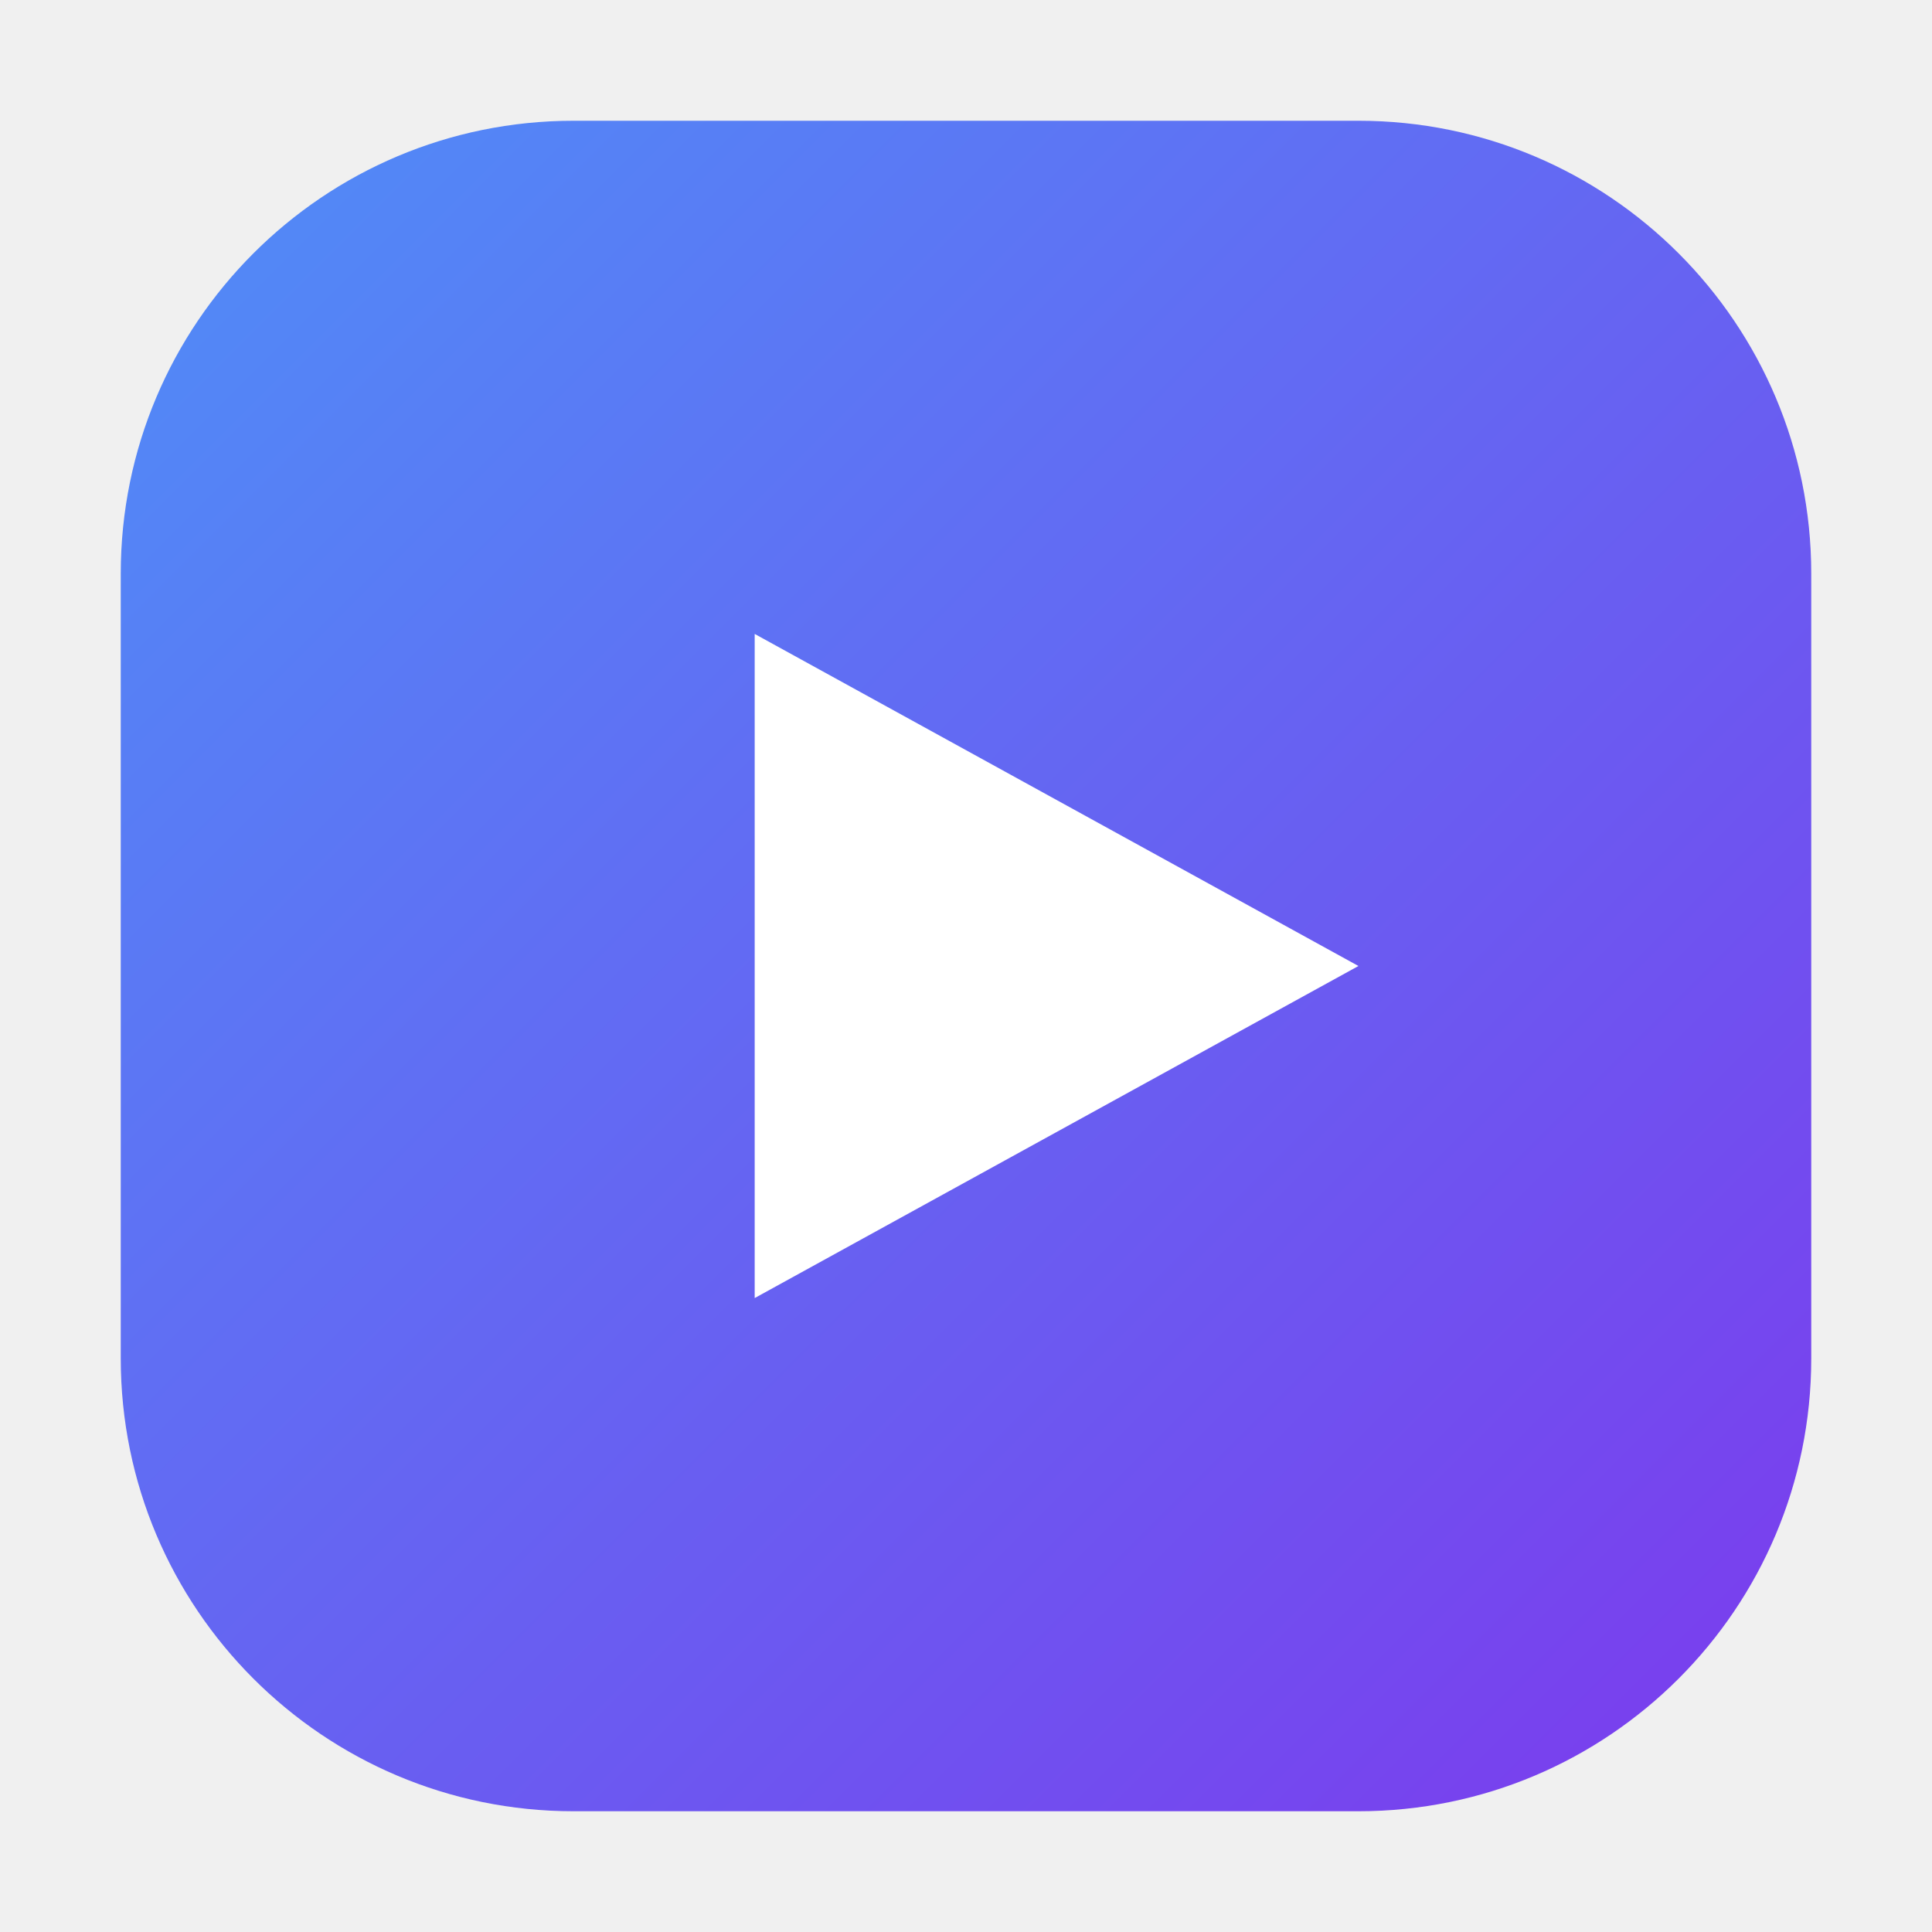
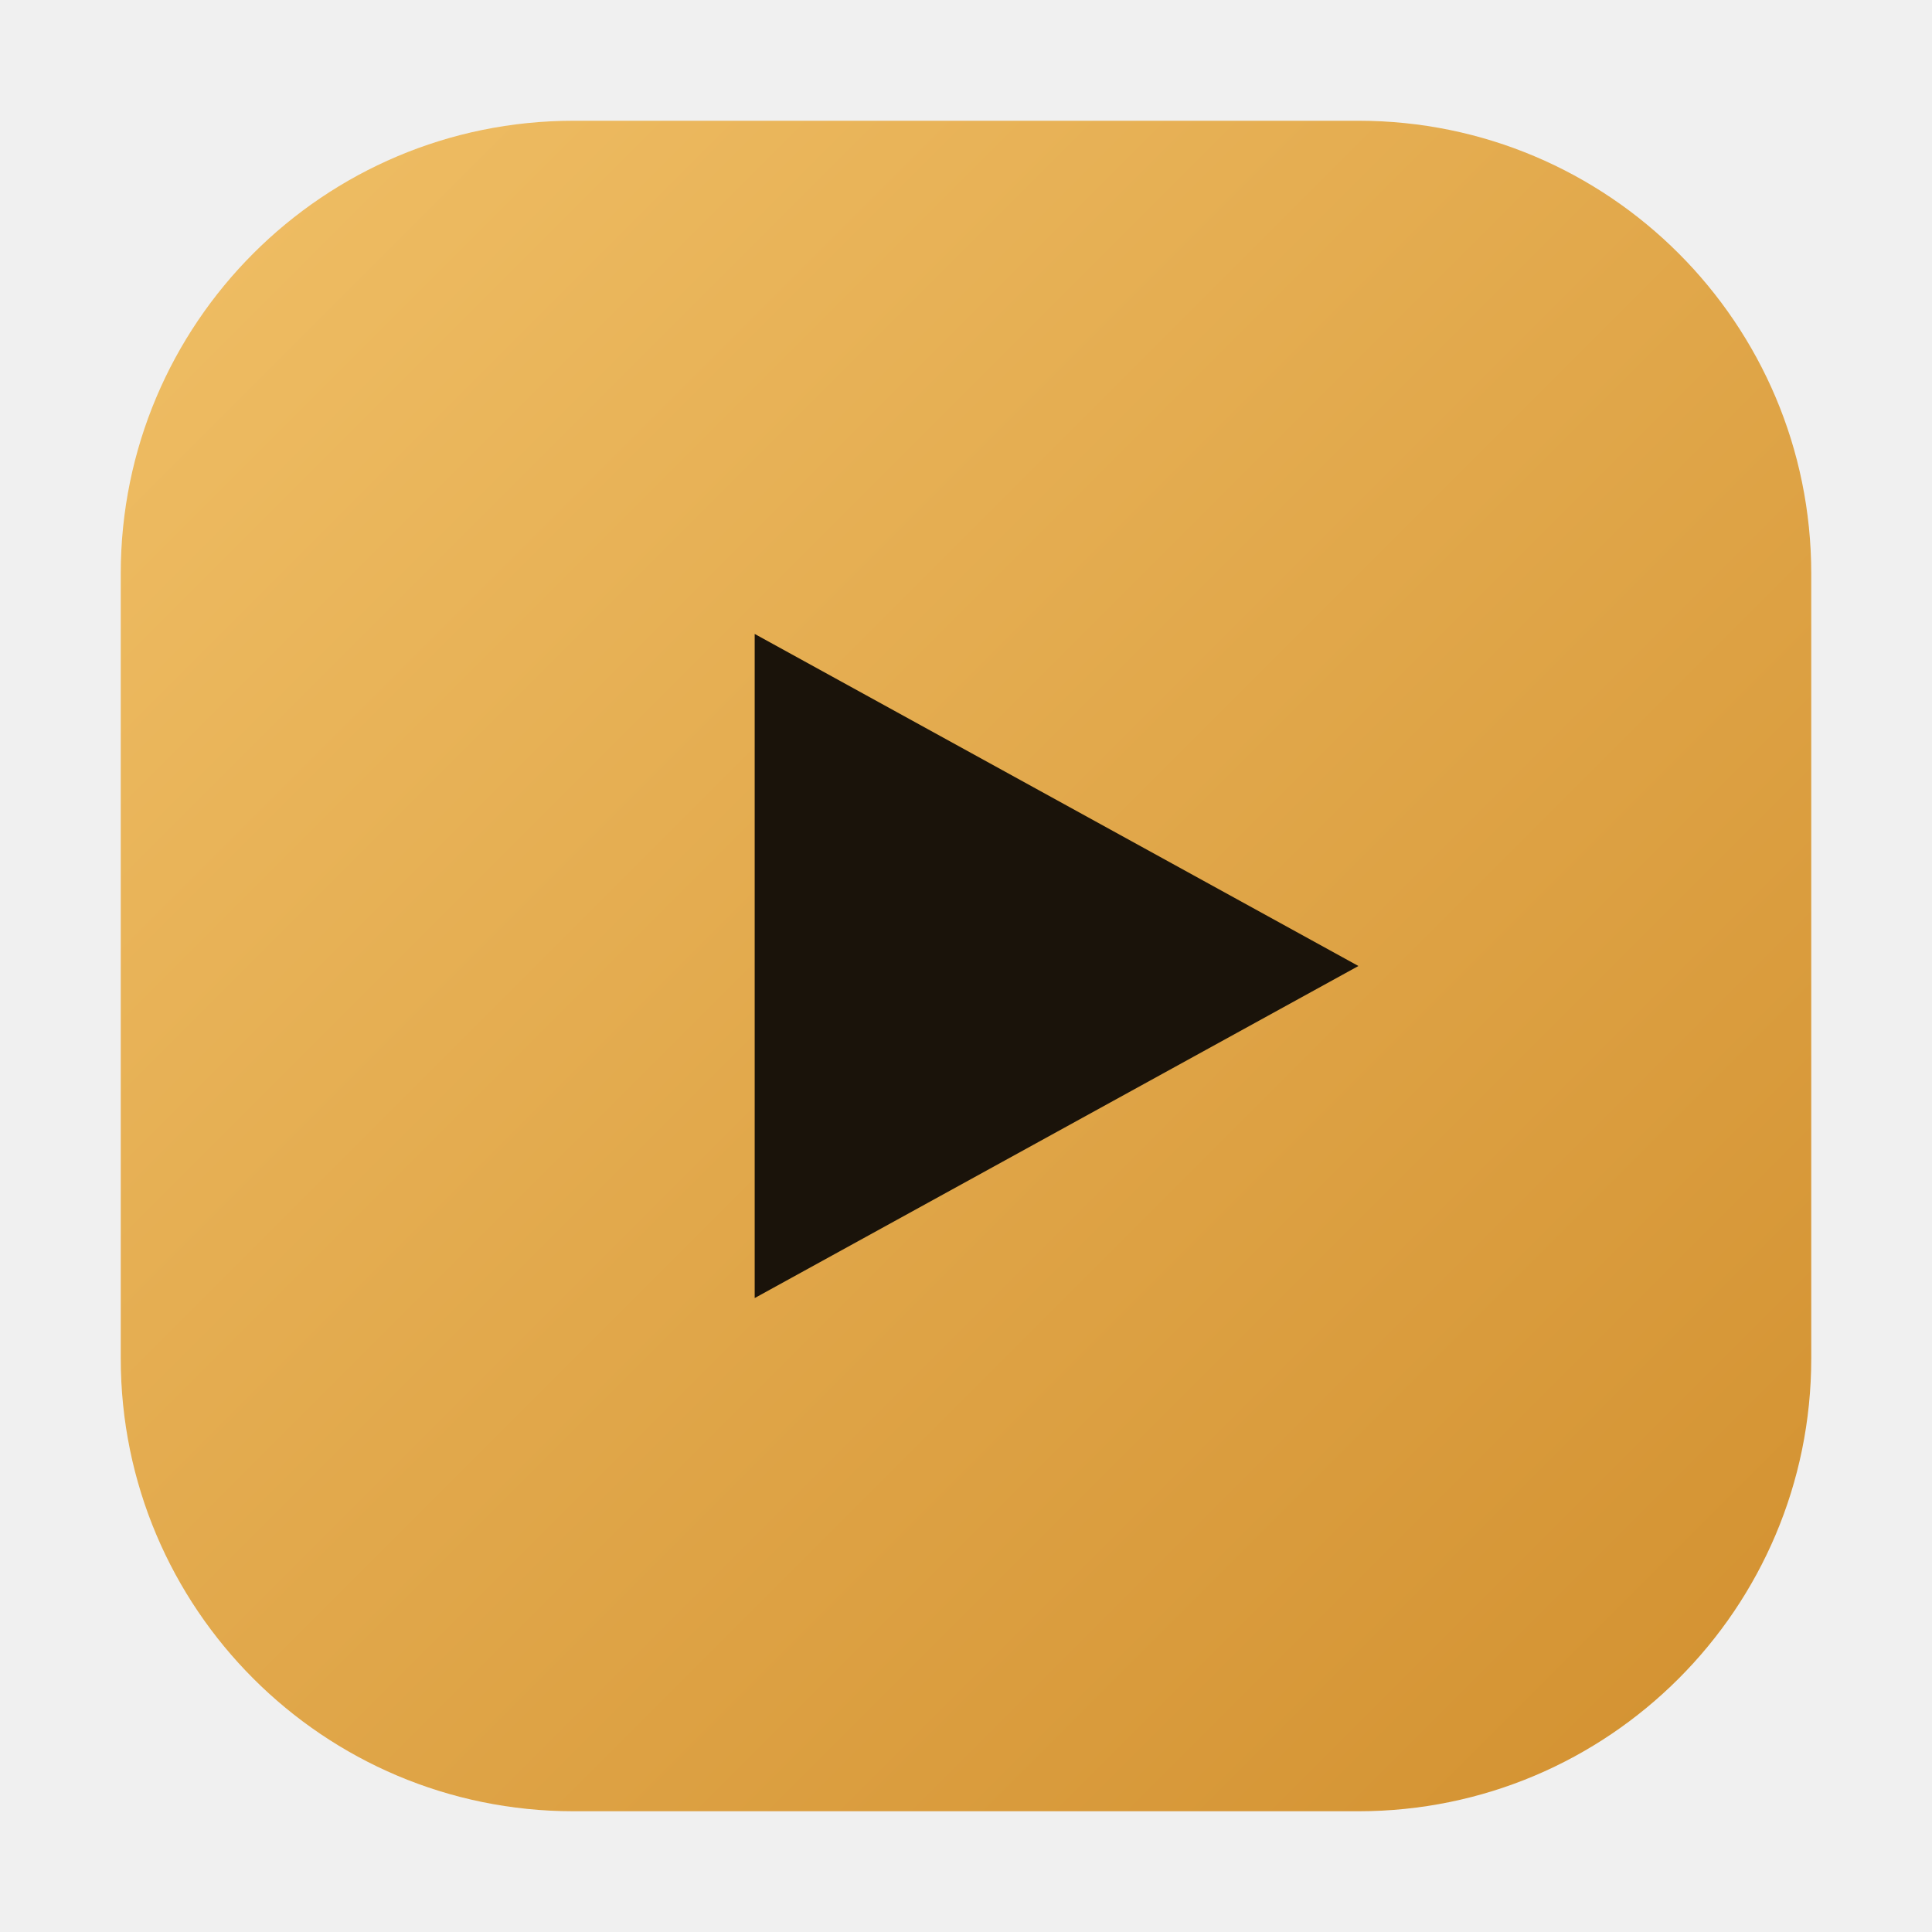
<svg xmlns="http://www.w3.org/2000/svg" viewBox="0 0 64 64">
  <defs>
    <linearGradient id="g" x1="0" y1="0" x2="1" y2="1">
-       <stop offset="0" stop-color="#4f8ef7" />
-       <stop offset="1" stop-color="#7c3aed" />
+       <stop offset="0" stop-color="#f0bf66" />
+       <stop offset="1" stop-color="#d2902f" />
    </linearGradient>
  </defs>
  <rect x="4" y="4" width="56" height="56" rx="15" fill="url(#g)" />
-   <path d="M25 21 L45 32 L25 43 Z" fill="#fff" />
+   <path d="M25 21 L45 32 L25 43 Z" fill="#1a130a" />
</svg>
